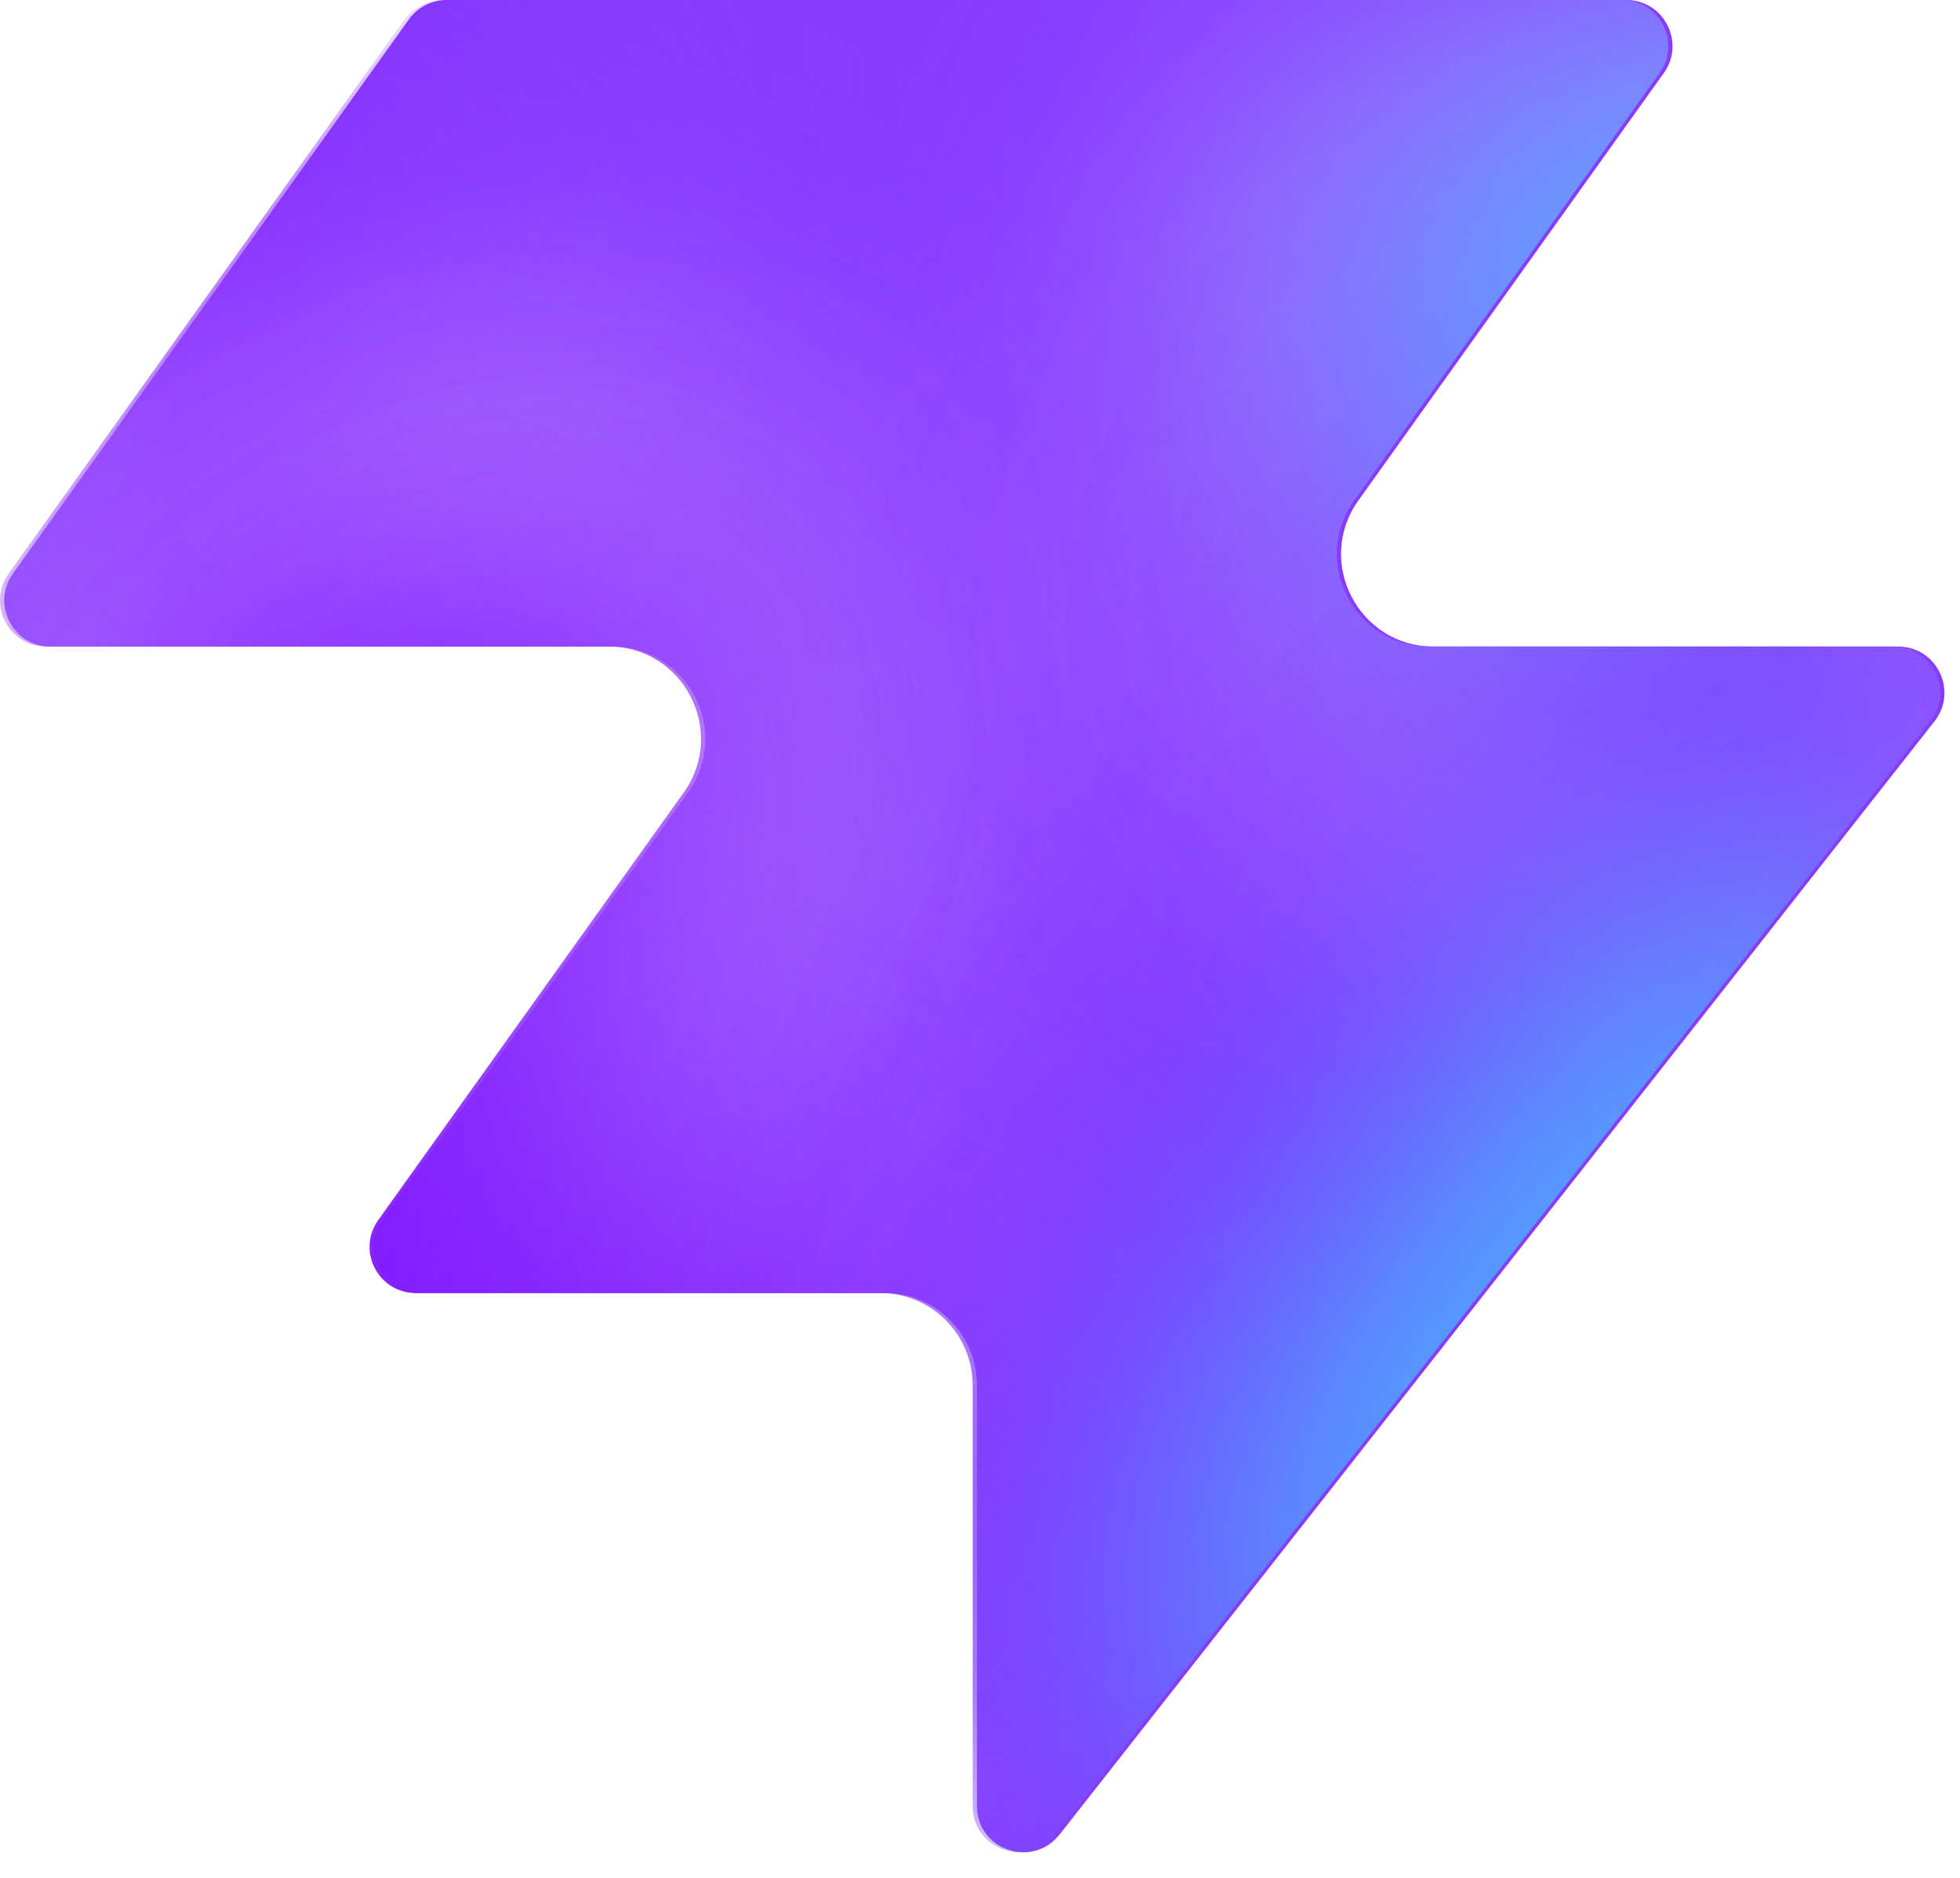
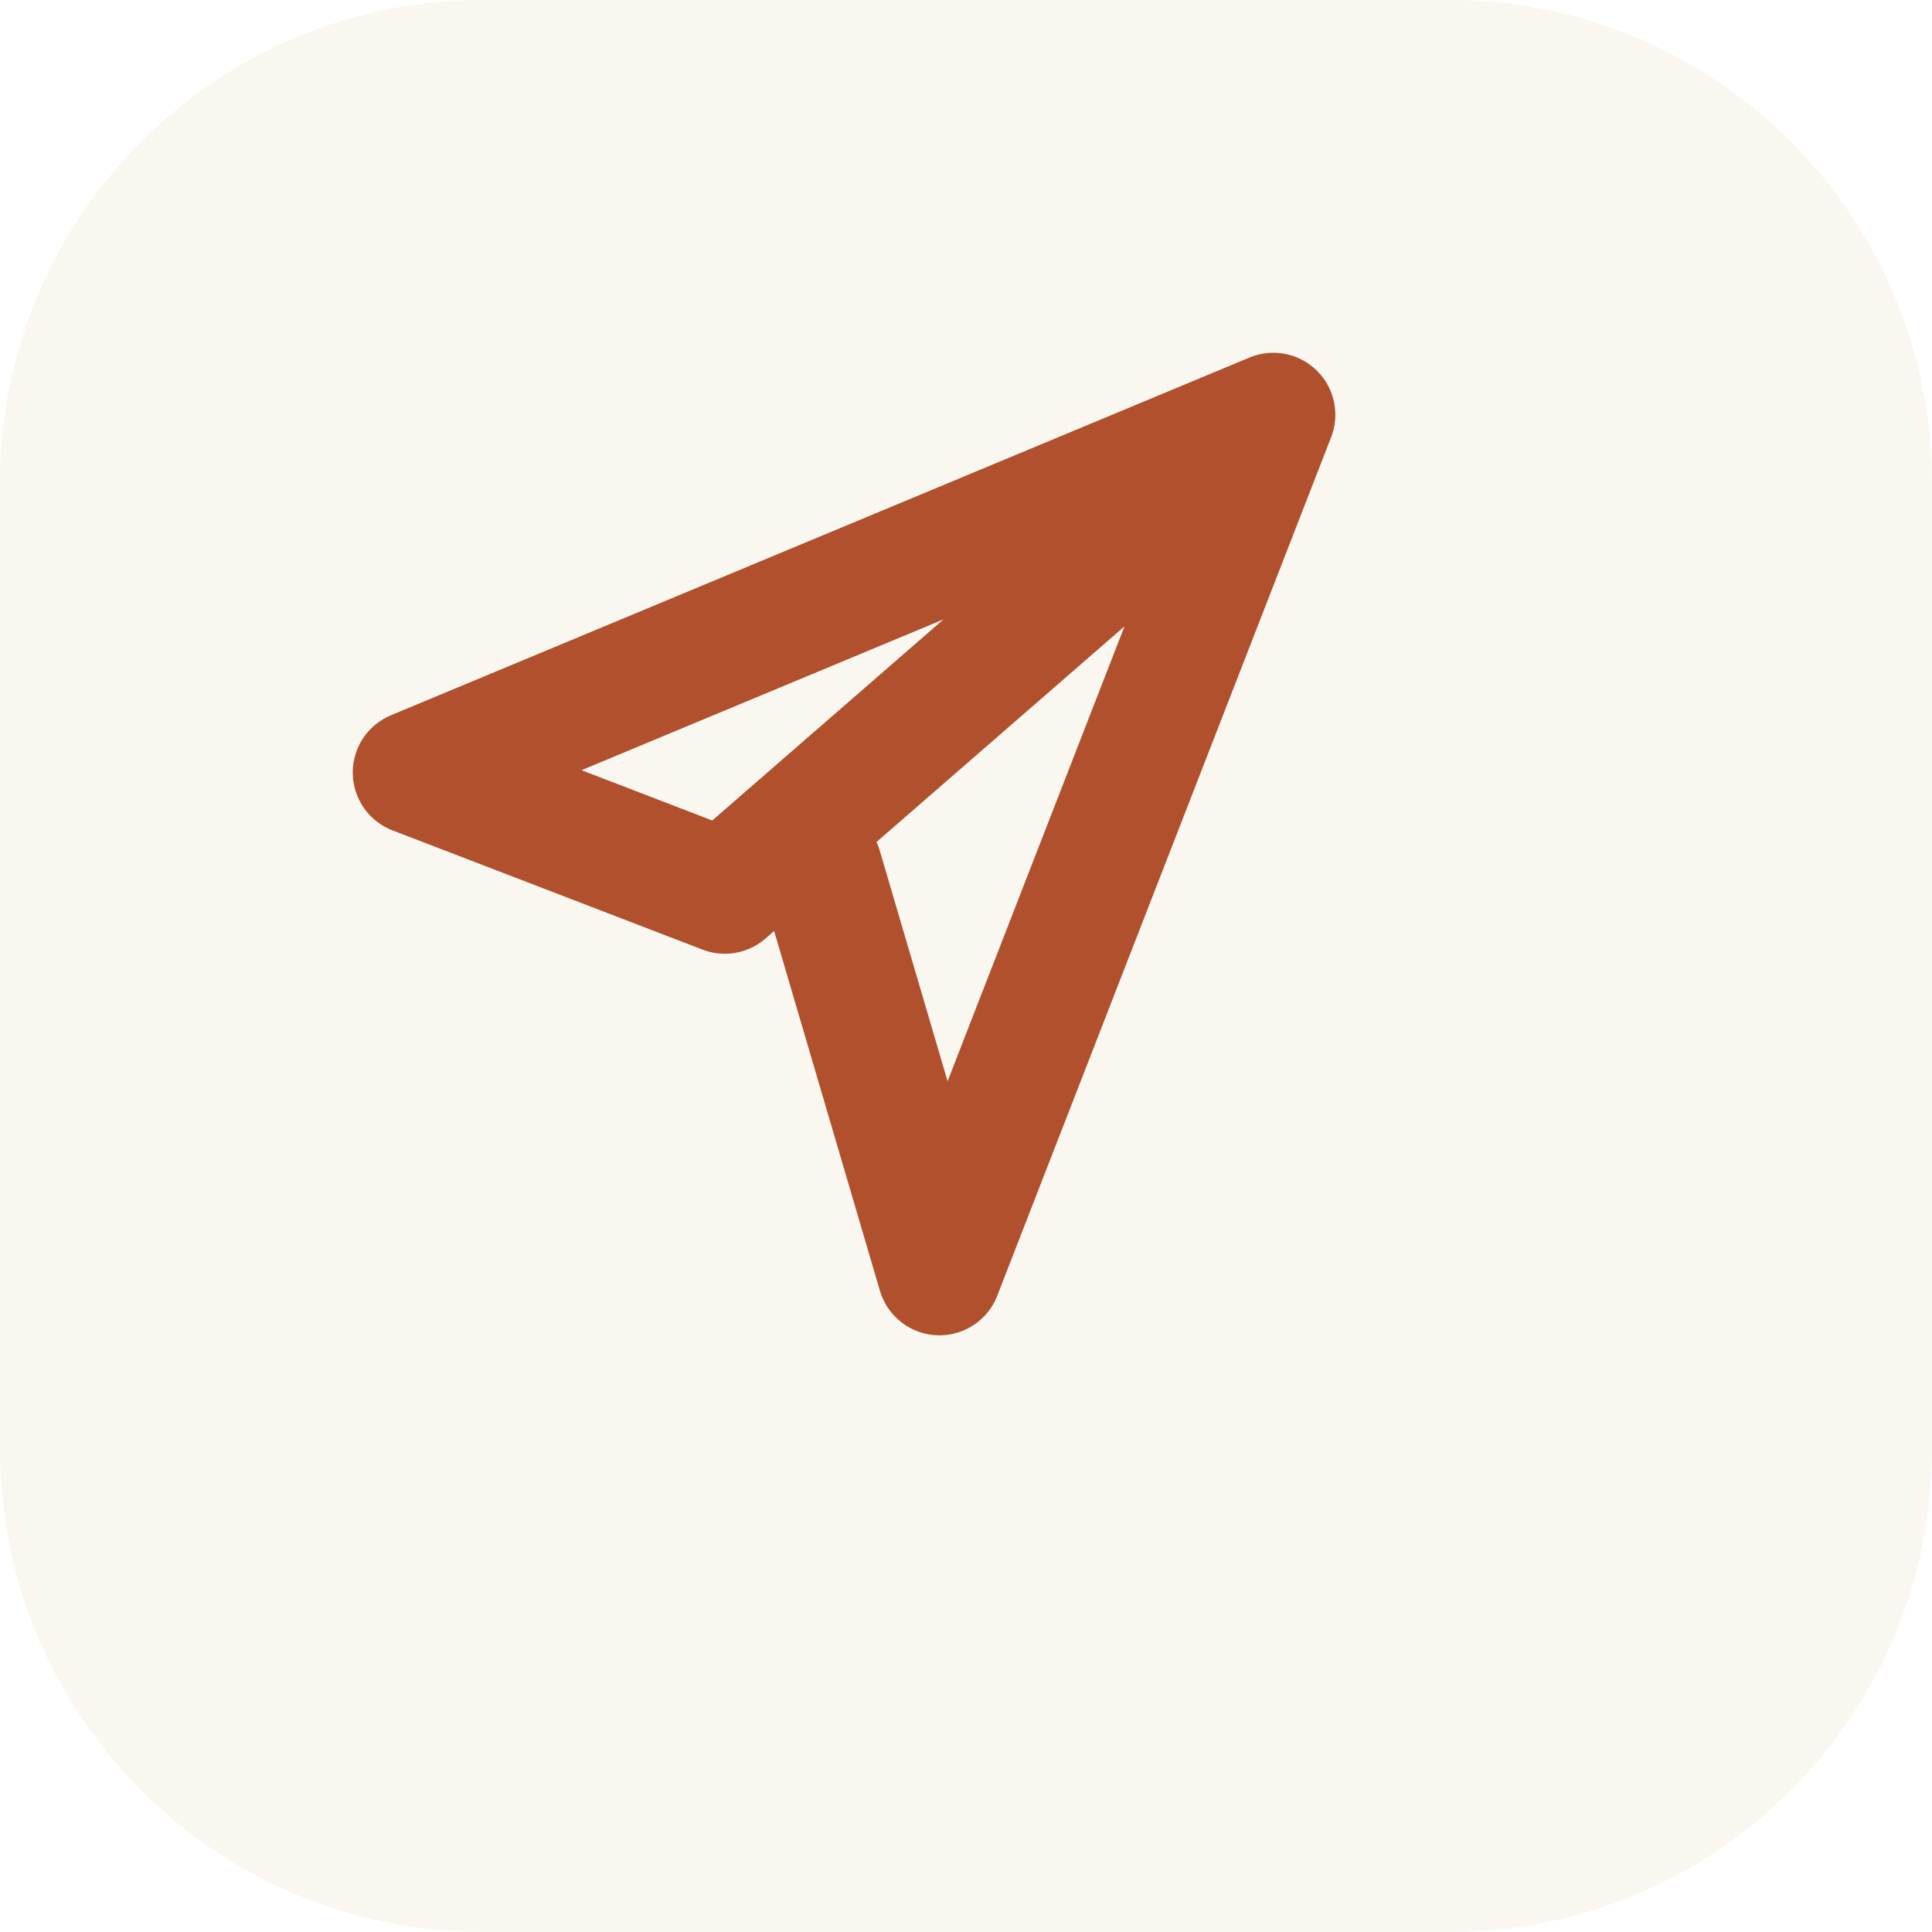
- <svg xmlns="http://www.w3.org/2000/svg" width="48" height="46" fill="none" viewBox="0 0 48 46">
-   <path fill="#863bff" d="M25.946 44.938c-.664.845-2.021.375-2.021-.698V33.937a2.26 2.26 0 0 0-2.262-2.262H10.287c-.92 0-1.456-1.04-.92-1.788l7.48-10.471c1.07-1.497 0-3.578-1.842-3.578H1.237c-.92 0-1.456-1.04-.92-1.788L10.013.474c.214-.297.556-.474.92-.474h28.894c.92 0 1.456 1.04.92 1.788l-7.48 10.471c-1.07 1.498 0 3.579 1.842 3.579h11.377c.943 0 1.473 1.088.89 1.83L25.947 44.94z" style="fill:#863bff;fill:color(display-p3 .525 .23 1);fill-opacity:1" />
-   <mask id="a" width="48" height="46" x="0" y="0" maskUnits="userSpaceOnUse" style="mask-type:alpha">
-     <path fill="#000" d="M25.842 44.938c-.664.844-2.021.375-2.021-.698V33.937a2.26 2.26 0 0 0-2.262-2.262H10.183c-.92 0-1.456-1.04-.92-1.788l7.48-10.471c1.07-1.498 0-3.579-1.842-3.579H1.133c-.92 0-1.456-1.04-.92-1.787L9.91.473c.214-.297.556-.474.92-.474h28.894c.92 0 1.456 1.04.92 1.788l-7.48 10.471c-1.07 1.498 0 3.578 1.842 3.578h11.377c.943 0 1.473 1.088.89 1.832L25.843 44.94z" style="fill:#000;fill-opacity:1" />
-   </mask>
-   <g mask="url(#a)">
-     <g filter="url(#b)">
-       <ellipse cx="5.508" cy="14.704" fill="#ede6ff" rx="5.508" ry="14.704" style="fill:#ede6ff;fill:color(display-p3 .927 .903 1);fill-opacity:1" transform="matrix(.00324 1 1 -.00324 -4.47 31.516)" />
-     </g>
-     <g filter="url(#c)">
-       <ellipse cx="10.399" cy="29.851" fill="#ede6ff" rx="10.399" ry="29.851" style="fill:#ede6ff;fill:color(display-p3 .927 .903 1);fill-opacity:1" transform="matrix(.00324 1 1 -.00324 -39.328 7.883)" />
-     </g>
-     <g filter="url(#d)">
-       <ellipse cx="5.508" cy="30.487" fill="#7e14ff" rx="5.508" ry="30.487" style="fill:#7e14ff;fill:color(display-p3 .492 .077 1);fill-opacity:1" transform="rotate(89.814 -25.913 -14.639)scale(1 -1)" />
-     </g>
-     <g filter="url(#e)">
-       <ellipse cx="5.508" cy="30.599" fill="#7e14ff" rx="5.508" ry="30.599" style="fill:#7e14ff;fill:color(display-p3 .492 .077 1);fill-opacity:1" transform="rotate(89.814 -32.644 -3.334)scale(1 -1)" />
-     </g>
-     <g filter="url(#f)">
-       <ellipse cx="5.508" cy="30.599" fill="#7e14ff" rx="5.508" ry="30.599" style="fill:#7e14ff;fill:color(display-p3 .492 .077 1);fill-opacity:1" transform="matrix(.00324 1 1 -.00324 -34.34 30.47)" />
-     </g>
-     <g filter="url(#g)">
-       <ellipse cx="14.072" cy="22.078" fill="#ede6ff" rx="14.072" ry="22.078" style="fill:#ede6ff;fill:color(display-p3 .927 .903 1);fill-opacity:1" transform="rotate(93.35 24.506 48.493)scale(-1 1)" />
-     </g>
-     <g filter="url(#h)">
-       <ellipse cx="3.47" cy="21.501" fill="#7e14ff" rx="3.47" ry="21.501" style="fill:#7e14ff;fill:color(display-p3 .492 .077 1);fill-opacity:1" transform="rotate(89.009 28.708 47.59)scale(-1 1)" />
-     </g>
-     <g filter="url(#i)">
-       <ellipse cx="3.47" cy="21.501" fill="#7e14ff" rx="3.47" ry="21.501" style="fill:#7e14ff;fill:color(display-p3 .492 .077 1);fill-opacity:1" transform="rotate(89.009 28.708 47.59)scale(-1 1)" />
-     </g>
-     <g filter="url(#j)">
-       <ellipse cx=".387" cy="8.972" fill="#7e14ff" rx="4.407" ry="29.108" style="fill:#7e14ff;fill:color(display-p3 .492 .077 1);fill-opacity:1" transform="rotate(39.51 .387 8.972)" />
-     </g>
-     <g filter="url(#k)">
-       <ellipse cx="47.523" cy="-6.092" fill="#7e14ff" rx="4.407" ry="29.108" style="fill:#7e14ff;fill:color(display-p3 .492 .077 1);fill-opacity:1" transform="rotate(37.892 47.523 -6.092)" />
-     </g>
-     <g filter="url(#l)">
-       <ellipse cx="41.412" cy="6.333" fill="#47bfff" rx="5.971" ry="9.665" style="fill:#47bfff;fill:color(display-p3 .28 .748 1);fill-opacity:1" transform="rotate(37.892 41.412 6.333)" />
-     </g>
-     <g filter="url(#m)">
-       <ellipse cx="-1.879" cy="38.332" fill="#7e14ff" rx="4.407" ry="29.108" style="fill:#7e14ff;fill:color(display-p3 .492 .077 1);fill-opacity:1" transform="rotate(37.892 -1.88 38.332)" />
-     </g>
-     <g filter="url(#n)">
-       <ellipse cx="-1.879" cy="38.332" fill="#7e14ff" rx="4.407" ry="29.108" style="fill:#7e14ff;fill:color(display-p3 .492 .077 1);fill-opacity:1" transform="rotate(37.892 -1.88 38.332)" />
-     </g>
-     <g filter="url(#o)">
-       <ellipse cx="35.651" cy="29.907" fill="#7e14ff" rx="4.407" ry="29.108" style="fill:#7e14ff;fill:color(display-p3 .492 .077 1);fill-opacity:1" transform="rotate(37.892 35.651 29.907)" />
-     </g>
-     <g filter="url(#p)">
-       <ellipse cx="38.418" cy="32.4" fill="#47bfff" rx="5.971" ry="15.297" style="fill:#47bfff;fill:color(display-p3 .28 .748 1);fill-opacity:1" transform="rotate(37.892 38.418 32.4)" />
-     </g>
+ <svg xmlns="http://www.w3.org/2000/svg" viewBox="0 0 32 32" width="32" height="32">
+   <rect width="32" height="32" rx="8" fill="#faf6f0" />
+   <g transform="translate(4.5,4.5) scale(0.79)">
+     <path d="M21 3L3 10.5l6.5 2.5M21 3L14 21l-2.5-8.5M21 3L9.5 13" fill="none" stroke="#b1502c" stroke-width="2.6" stroke-linecap="round" stroke-linejoin="round" />
  </g>
-   <defs>
-     <filter id="b" width="60.045" height="41.654" x="-19.77" y="16.149" color-interpolation-filters="sRGB" filterUnits="userSpaceOnUse">
-       <feFlood flood-opacity="0" result="BackgroundImageFix" />
-       <feBlend in="SourceGraphic" in2="BackgroundImageFix" result="shape" />
-       <feGaussianBlur result="effect1_foregroundBlur_2002_17158" stdDeviation="7.659" />
-     </filter>
-     <filter id="c" width="90.34" height="51.437" x="-54.613" y="-7.533" color-interpolation-filters="sRGB" filterUnits="userSpaceOnUse">
-       <feFlood flood-opacity="0" result="BackgroundImageFix" />
-       <feBlend in="SourceGraphic" in2="BackgroundImageFix" result="shape" />
-       <feGaussianBlur result="effect1_foregroundBlur_2002_17158" stdDeviation="7.659" />
-     </filter>
-     <filter id="d" width="79.355" height="29.4" x="-49.64" y="2.03" color-interpolation-filters="sRGB" filterUnits="userSpaceOnUse">
-       <feFlood flood-opacity="0" result="BackgroundImageFix" />
-       <feBlend in="SourceGraphic" in2="BackgroundImageFix" result="shape" />
-       <feGaussianBlur result="effect1_foregroundBlur_2002_17158" stdDeviation="4.596" />
-     </filter>
-     <filter id="e" width="79.579" height="29.4" x="-45.045" y="20.029" color-interpolation-filters="sRGB" filterUnits="userSpaceOnUse">
-       <feFlood flood-opacity="0" result="BackgroundImageFix" />
-       <feBlend in="SourceGraphic" in2="BackgroundImageFix" result="shape" />
-       <feGaussianBlur result="effect1_foregroundBlur_2002_17158" stdDeviation="4.596" />
-     </filter>
-     <filter id="f" width="79.579" height="29.4" x="-43.513" y="21.178" color-interpolation-filters="sRGB" filterUnits="userSpaceOnUse">
-       <feFlood flood-opacity="0" result="BackgroundImageFix" />
-       <feBlend in="SourceGraphic" in2="BackgroundImageFix" result="shape" />
-       <feGaussianBlur result="effect1_foregroundBlur_2002_17158" stdDeviation="4.596" />
-     </filter>
-     <filter id="g" width="74.749" height="58.852" x="15.756" y="-17.901" color-interpolation-filters="sRGB" filterUnits="userSpaceOnUse">
-       <feFlood flood-opacity="0" result="BackgroundImageFix" />
-       <feBlend in="SourceGraphic" in2="BackgroundImageFix" result="shape" />
-       <feGaussianBlur result="effect1_foregroundBlur_2002_17158" stdDeviation="7.659" />
-     </filter>
-     <filter id="h" width="61.377" height="25.362" x="23.548" y="2.284" color-interpolation-filters="sRGB" filterUnits="userSpaceOnUse">
-       <feFlood flood-opacity="0" result="BackgroundImageFix" />
-       <feBlend in="SourceGraphic" in2="BackgroundImageFix" result="shape" />
-       <feGaussianBlur result="effect1_foregroundBlur_2002_17158" stdDeviation="4.596" />
-     </filter>
-     <filter id="i" width="61.377" height="25.362" x="23.548" y="2.284" color-interpolation-filters="sRGB" filterUnits="userSpaceOnUse">
-       <feFlood flood-opacity="0" result="BackgroundImageFix" />
-       <feBlend in="SourceGraphic" in2="BackgroundImageFix" result="shape" />
-       <feGaussianBlur result="effect1_foregroundBlur_2002_17158" stdDeviation="4.596" />
-     </filter>
-     <filter id="j" width="56.045" height="63.649" x="-27.636" y="-22.853" color-interpolation-filters="sRGB" filterUnits="userSpaceOnUse">
-       <feFlood flood-opacity="0" result="BackgroundImageFix" />
-       <feBlend in="SourceGraphic" in2="BackgroundImageFix" result="shape" />
-       <feGaussianBlur result="effect1_foregroundBlur_2002_17158" stdDeviation="4.596" />
-     </filter>
-     <filter id="k" width="54.814" height="64.646" x="20.116" y="-38.415" color-interpolation-filters="sRGB" filterUnits="userSpaceOnUse">
-       <feFlood flood-opacity="0" result="BackgroundImageFix" />
-       <feBlend in="SourceGraphic" in2="BackgroundImageFix" result="shape" />
-       <feGaussianBlur result="effect1_foregroundBlur_2002_17158" stdDeviation="4.596" />
-     </filter>
-     <filter id="l" width="33.541" height="35.313" x="24.641" y="-11.323" color-interpolation-filters="sRGB" filterUnits="userSpaceOnUse">
-       <feFlood flood-opacity="0" result="BackgroundImageFix" />
-       <feBlend in="SourceGraphic" in2="BackgroundImageFix" result="shape" />
-       <feGaussianBlur result="effect1_foregroundBlur_2002_17158" stdDeviation="4.596" />
-     </filter>
-     <filter id="m" width="54.814" height="64.646" x="-29.286" y="6.009" color-interpolation-filters="sRGB" filterUnits="userSpaceOnUse">
-       <feFlood flood-opacity="0" result="BackgroundImageFix" />
-       <feBlend in="SourceGraphic" in2="BackgroundImageFix" result="shape" />
-       <feGaussianBlur result="effect1_foregroundBlur_2002_17158" stdDeviation="4.596" />
-     </filter>
-     <filter id="n" width="54.814" height="64.646" x="-29.286" y="6.009" color-interpolation-filters="sRGB" filterUnits="userSpaceOnUse">
-       <feFlood flood-opacity="0" result="BackgroundImageFix" />
-       <feBlend in="SourceGraphic" in2="BackgroundImageFix" result="shape" />
-       <feGaussianBlur result="effect1_foregroundBlur_2002_17158" stdDeviation="4.596" />
-     </filter>
-     <filter id="o" width="54.814" height="64.646" x="8.244" y="-2.416" color-interpolation-filters="sRGB" filterUnits="userSpaceOnUse">
-       <feFlood flood-opacity="0" result="BackgroundImageFix" />
-       <feBlend in="SourceGraphic" in2="BackgroundImageFix" result="shape" />
-       <feGaussianBlur result="effect1_foregroundBlur_2002_17158" stdDeviation="4.596" />
-     </filter>
-     <filter id="p" width="39.409" height="43.623" x="18.713" y="10.588" color-interpolation-filters="sRGB" filterUnits="userSpaceOnUse">
-       <feFlood flood-opacity="0" result="BackgroundImageFix" />
-       <feBlend in="SourceGraphic" in2="BackgroundImageFix" result="shape" />
-       <feGaussianBlur result="effect1_foregroundBlur_2002_17158" stdDeviation="4.596" />
-     </filter>
-   </defs>
</svg>
